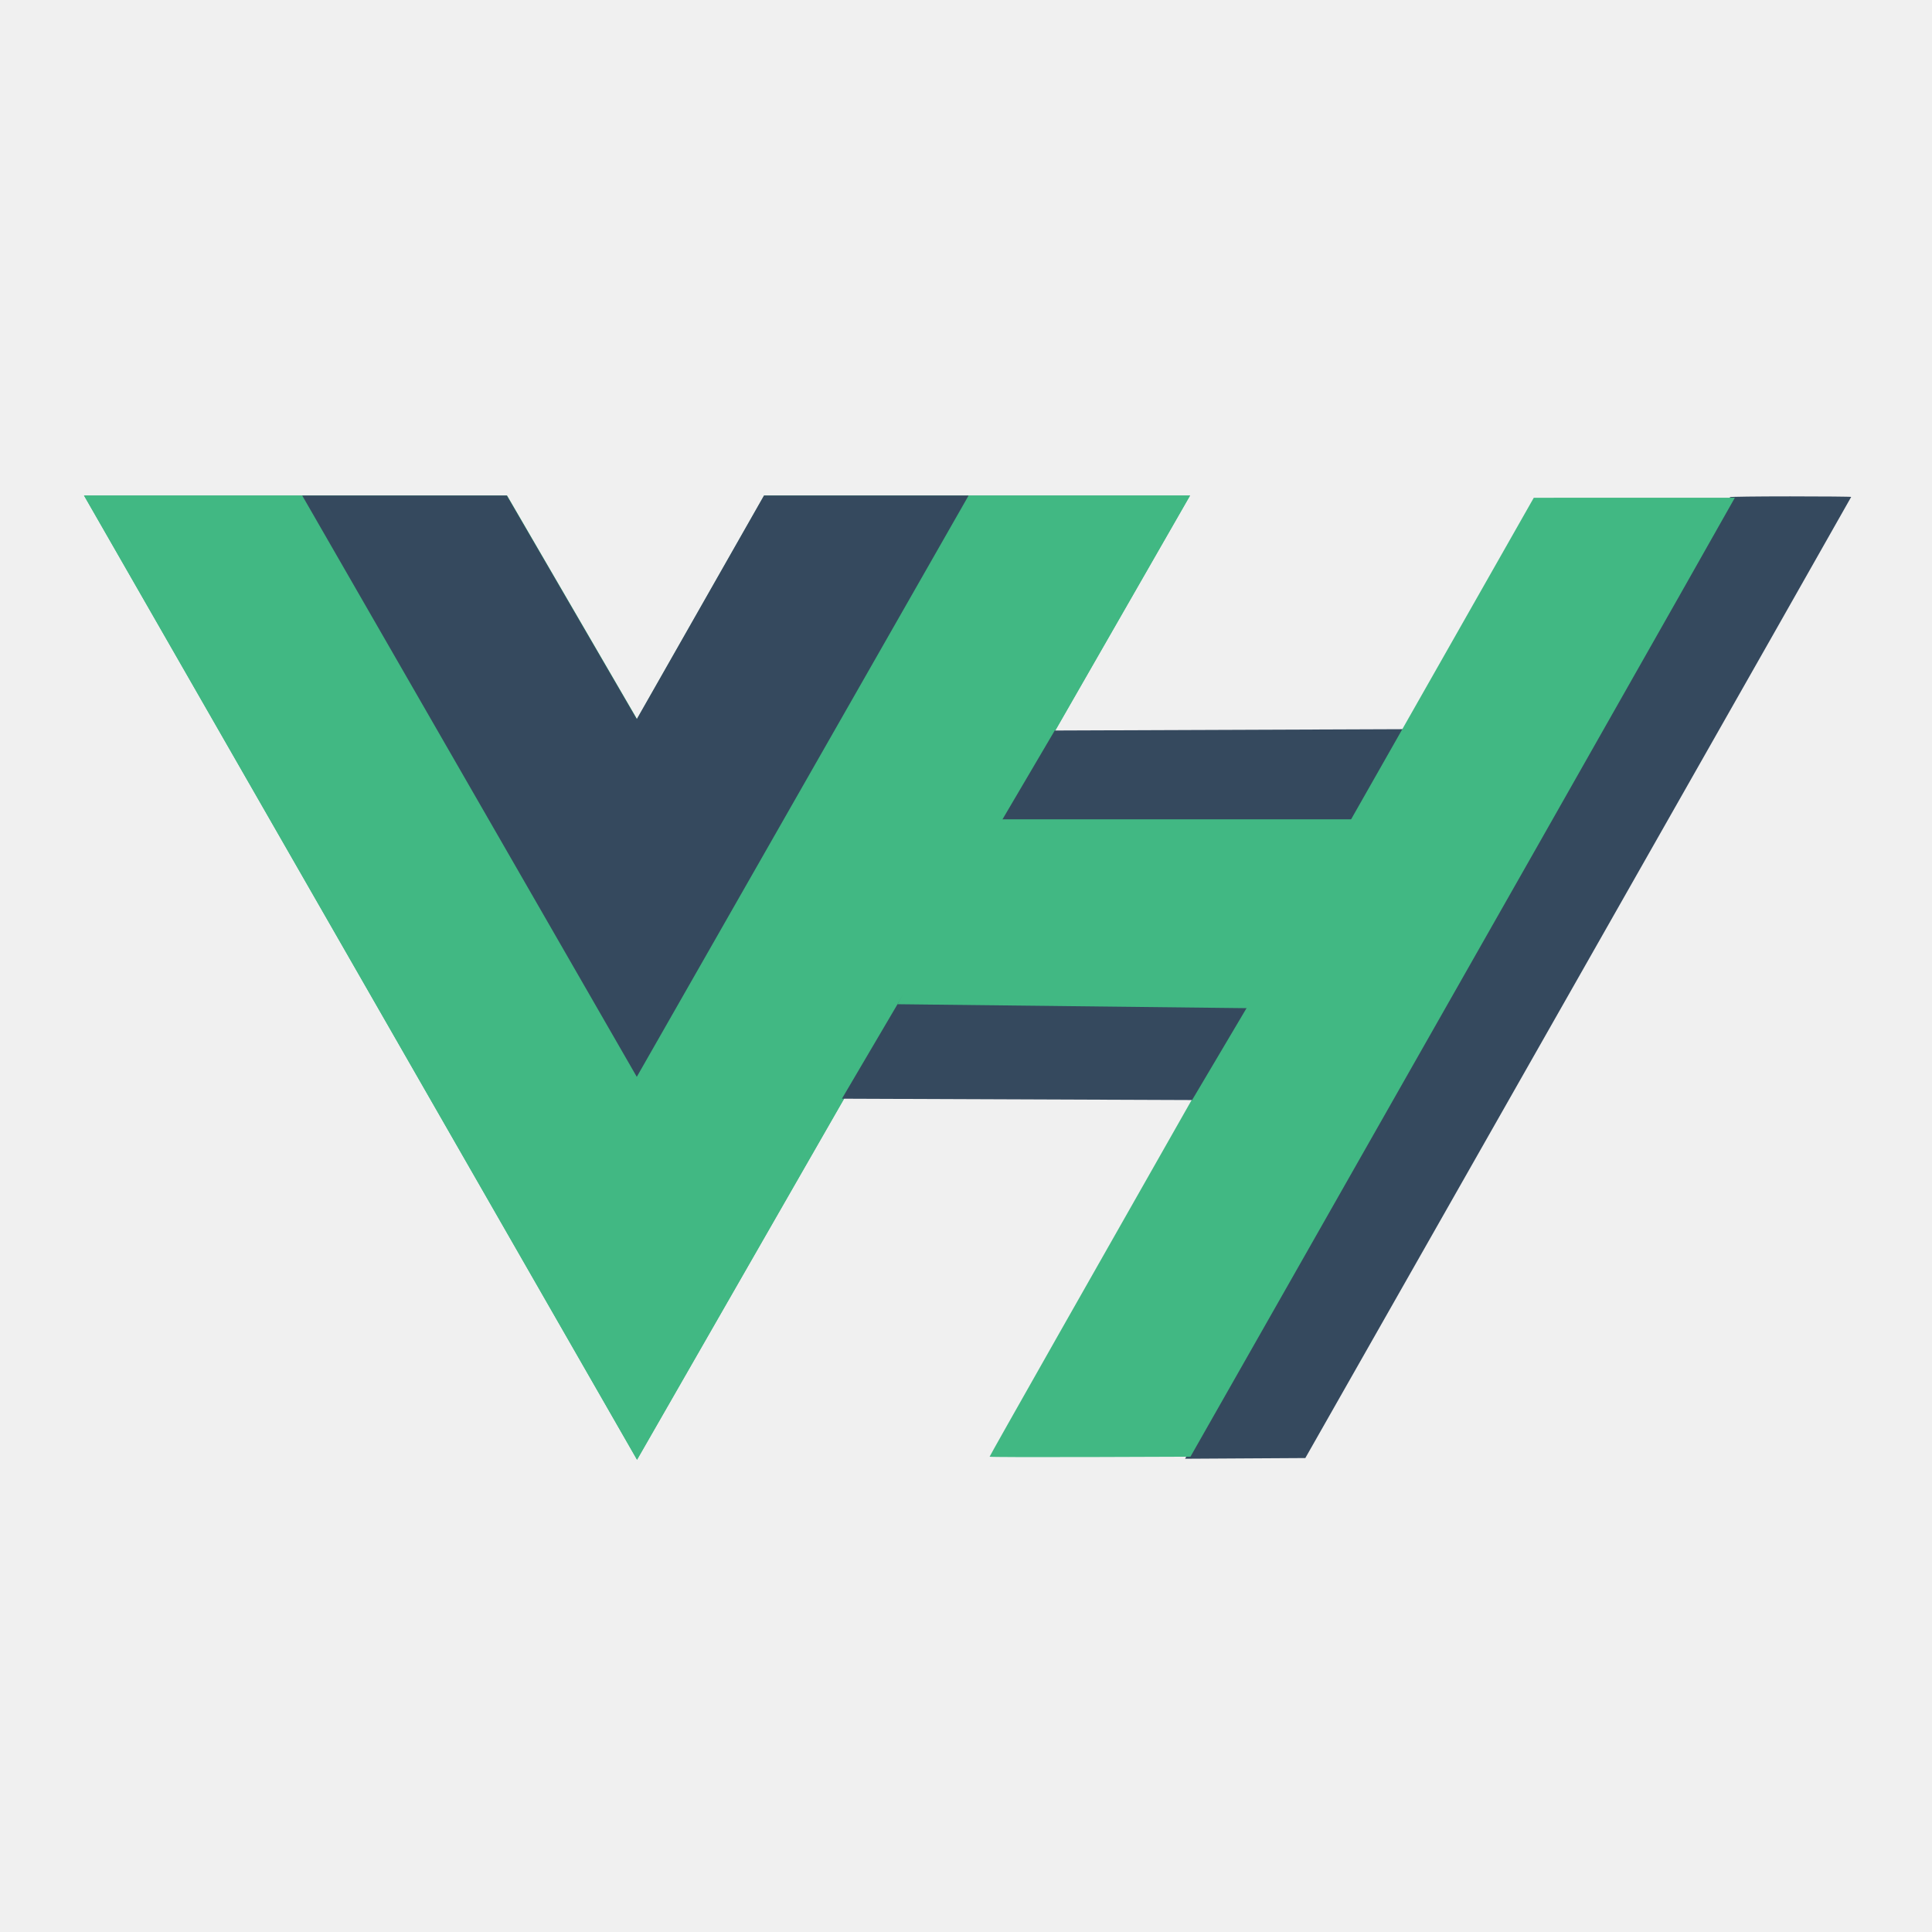
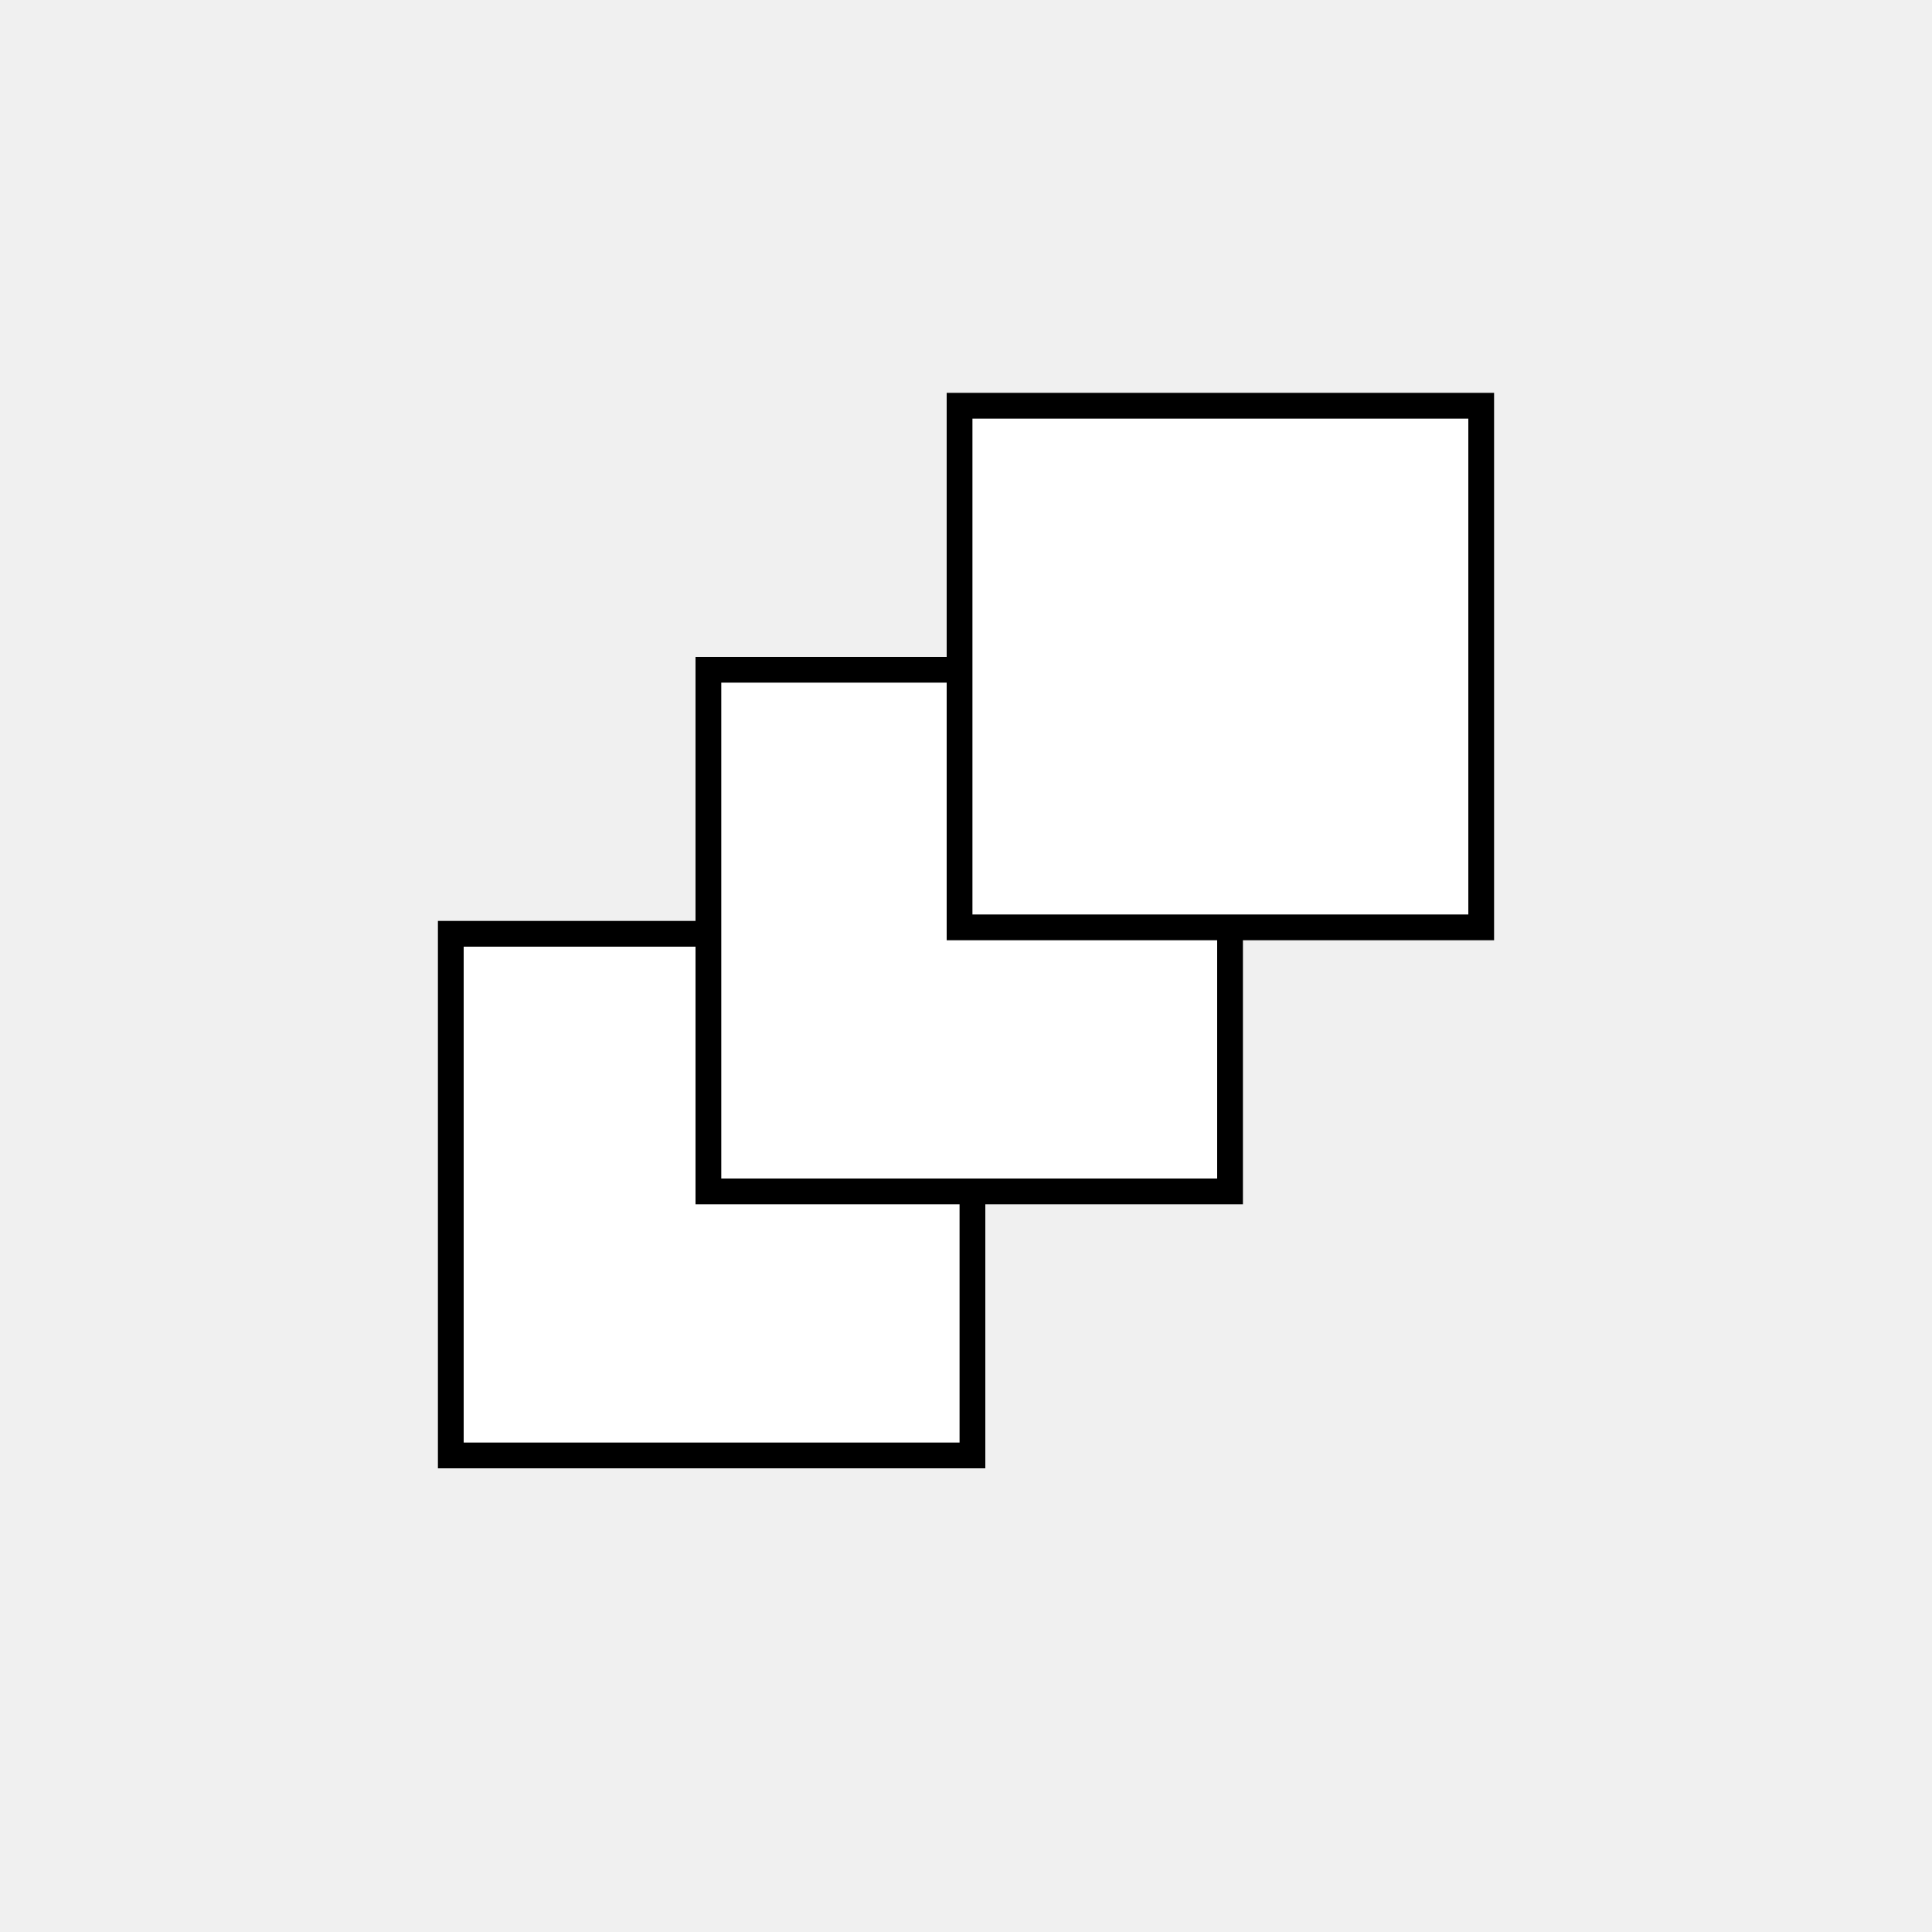
- <svg xmlns="http://www.w3.org/2000/svg" width="1200" height="1200" class="icon" viewBox="0 0 3280.944 2800">
-   <path fill="#41b883" d="M1645.332 601.004h375.675L1081.82 2238.478 142.636 601.004h718.477l220.708 379.704 216.013-379.704z" />
-   <path fill="#41b883" d="M142.636 601.004l939.185 1637.474 939.186-1637.474h-375.675l-563.51 982.484-568.208-982.484z" />
-   <path fill="#35495e" d="M513.188 601.004l568.207 987.23 563.511-987.23h-347.498l-216.013 379.704-220.708-379.704zM1607.792 1311.83l594.678 2.293 187.353-316.325-598.662 2.292zM2198.506 1909.57C2867.436 732.7 2939.502 605.426 2937.874 603.78c-.715-.723 45.303-1.314 102.262-1.314s103.562.428 103.562.951c0 .523-208.57 367.978-463.491 816.567L2216.715 2235.6l-102.1.596-102.102.596z" />
-   <path fill="#41b883" d="M1680.563 2233.328c0-1.34 168.208-298.145 440.375-777.048a4135645.775 4135645.775 0 00337.619-594.19l146.13-257.25 170.746-.04 170.747-.04-5.536 9.741c-3.044 5.358-43.727 77.302-90.407 159.875-85.356 150.992-337.562 595.163-656.602 1156.373l-172 302.559-170.536.588c-93.795.322-170.536.069-170.536-.567z" />
-   <path fill="#35495e" d="M1429.783 1625.351l594.679 2.292 187.353-316.324-598.662 2.292z" />
-   <path fill="#41b883" d="M1524.207 1464.903l608.285 6.877 173.746-320.909h-619.072z" />
+ <svg xmlns="http://www.w3.org/2000/svg" width="300" height="300">
+   <g>
+     <rect id="svg_3" height="81" width="81" y="145" x="70" stroke="#000" fill="#fff" stroke-width="4" />
+     <rect id="svg_7" height="81" width="81" y="104" x="110" stroke="#000" fill="#fff" stroke-width="4" />
+     <rect id="svg_6" height="81" width="81" y="63" x="149" stroke="#000" fill="#fff" stroke-width="4" />
+     <path id="svg_8" d="m184,258" opacity="NaN" stroke="#000" fill="#fff" />
+   </g>
</svg>
